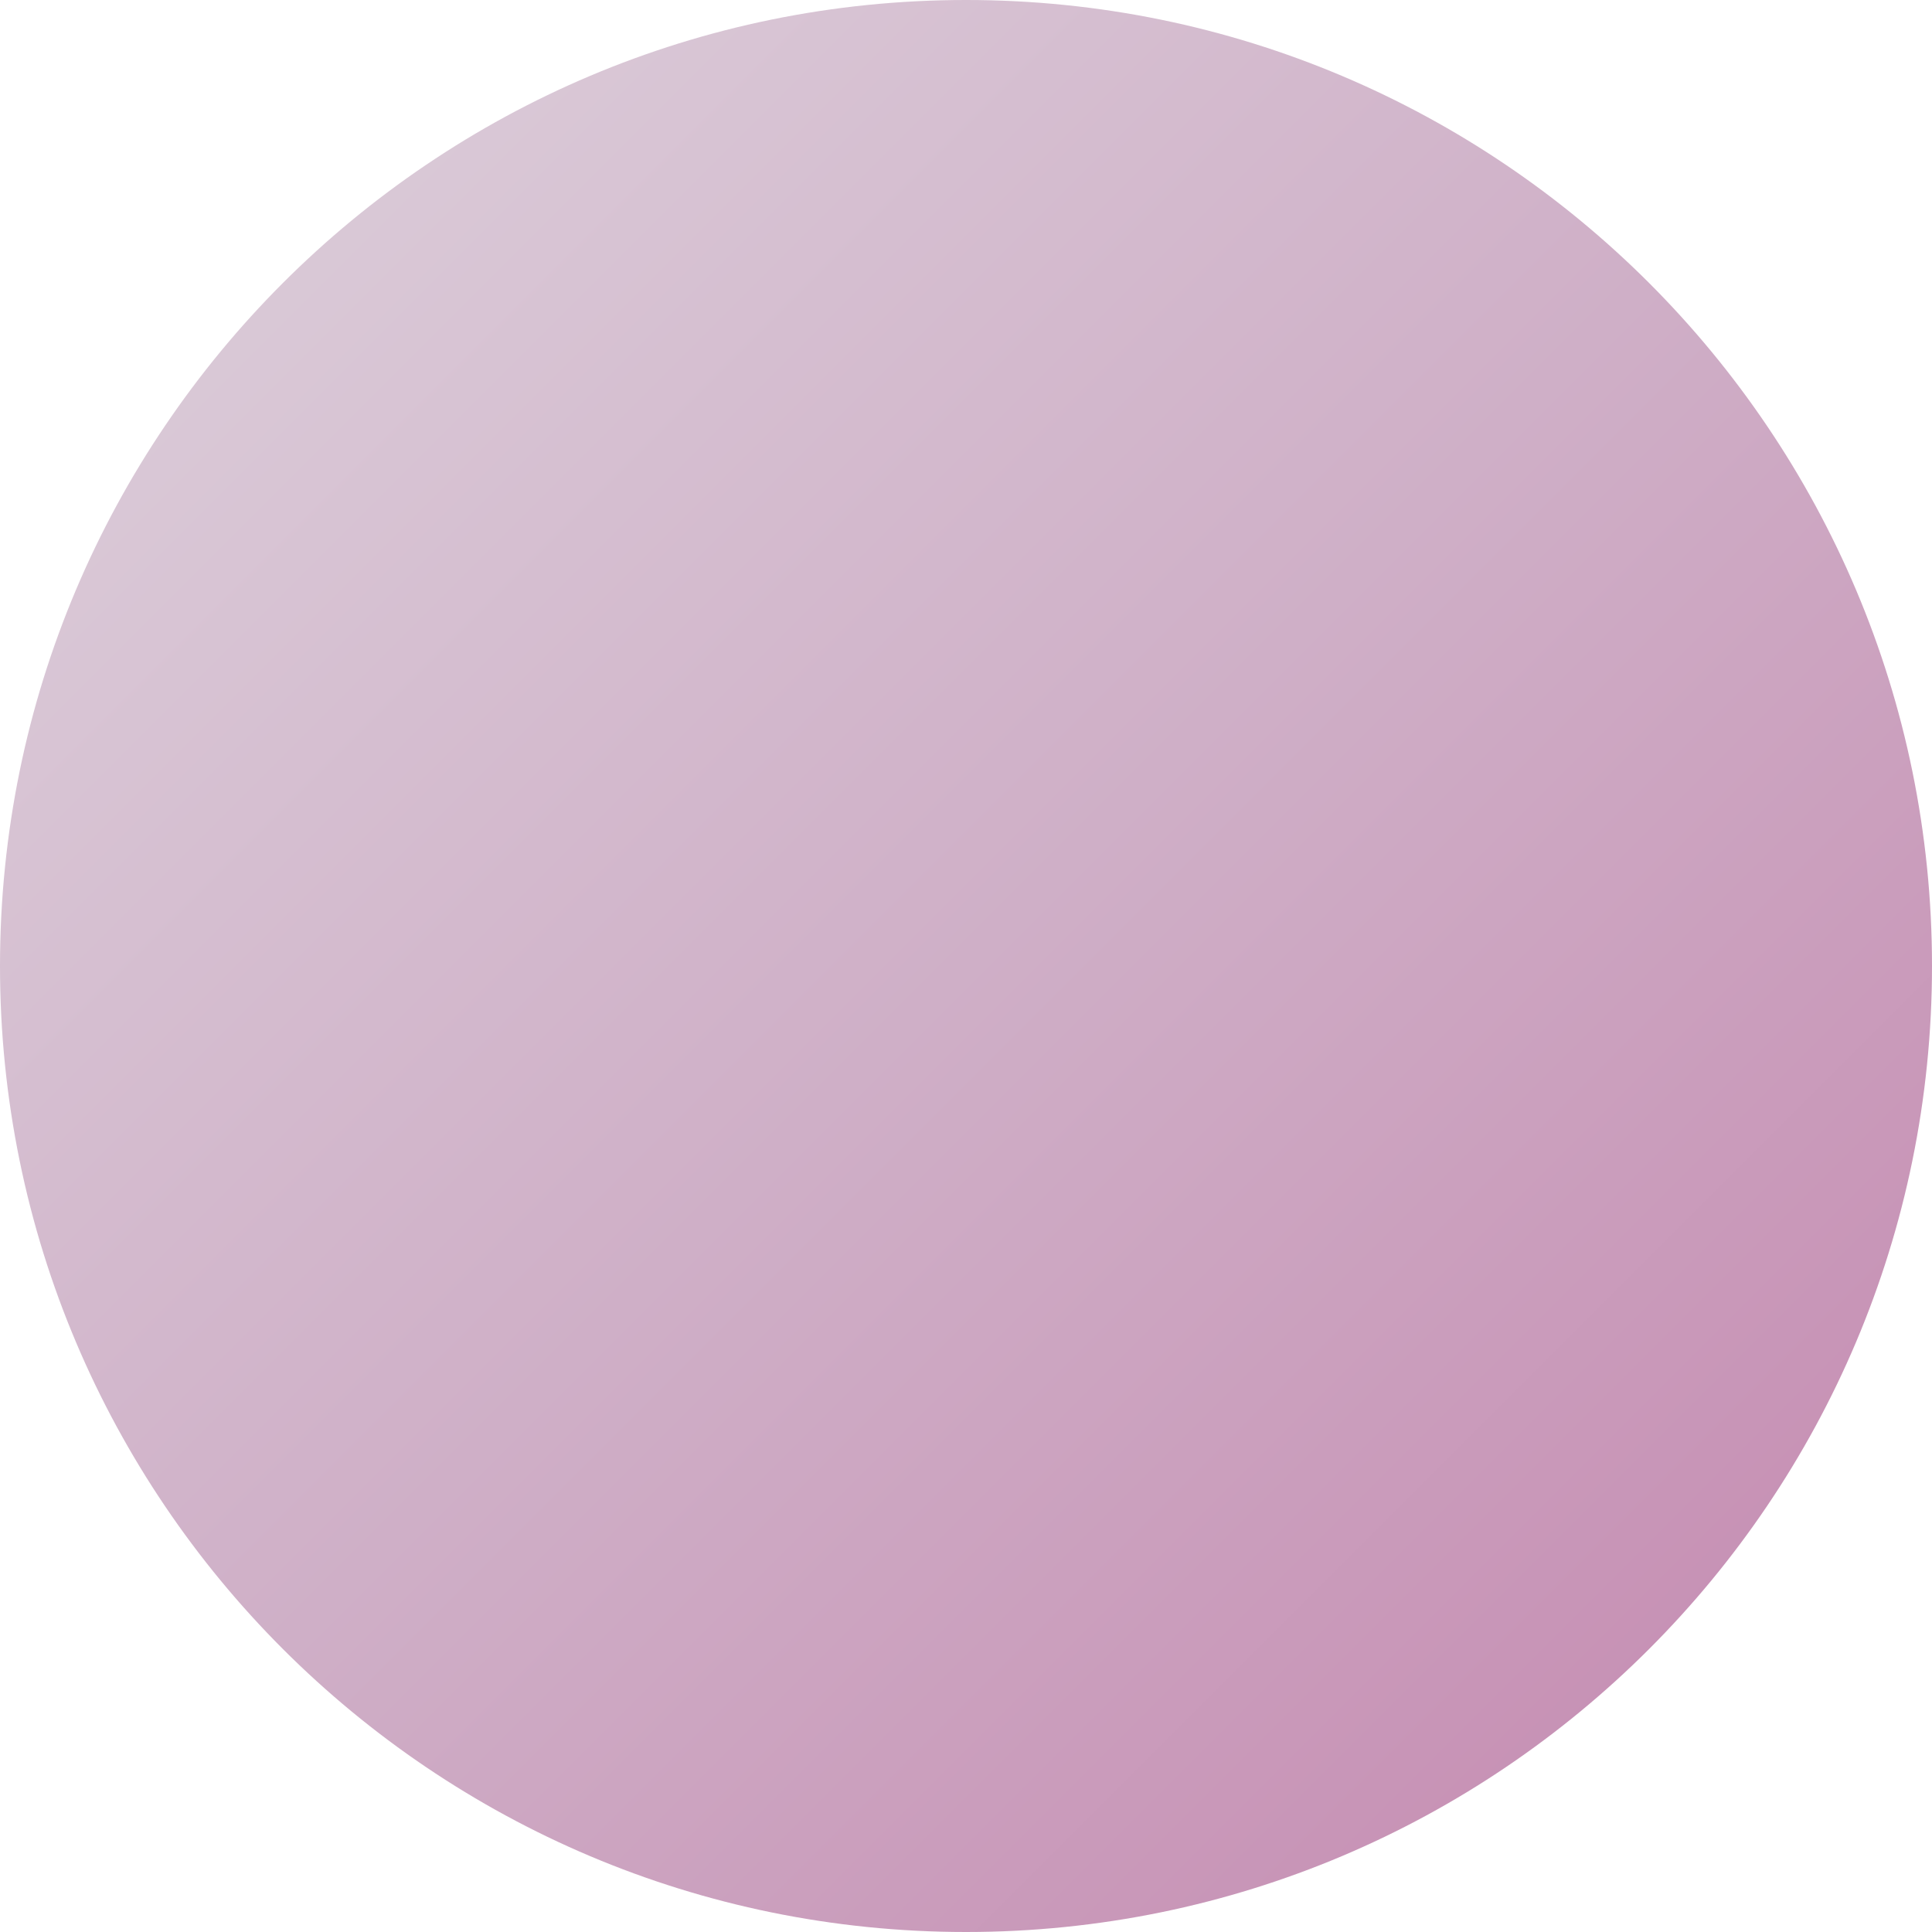
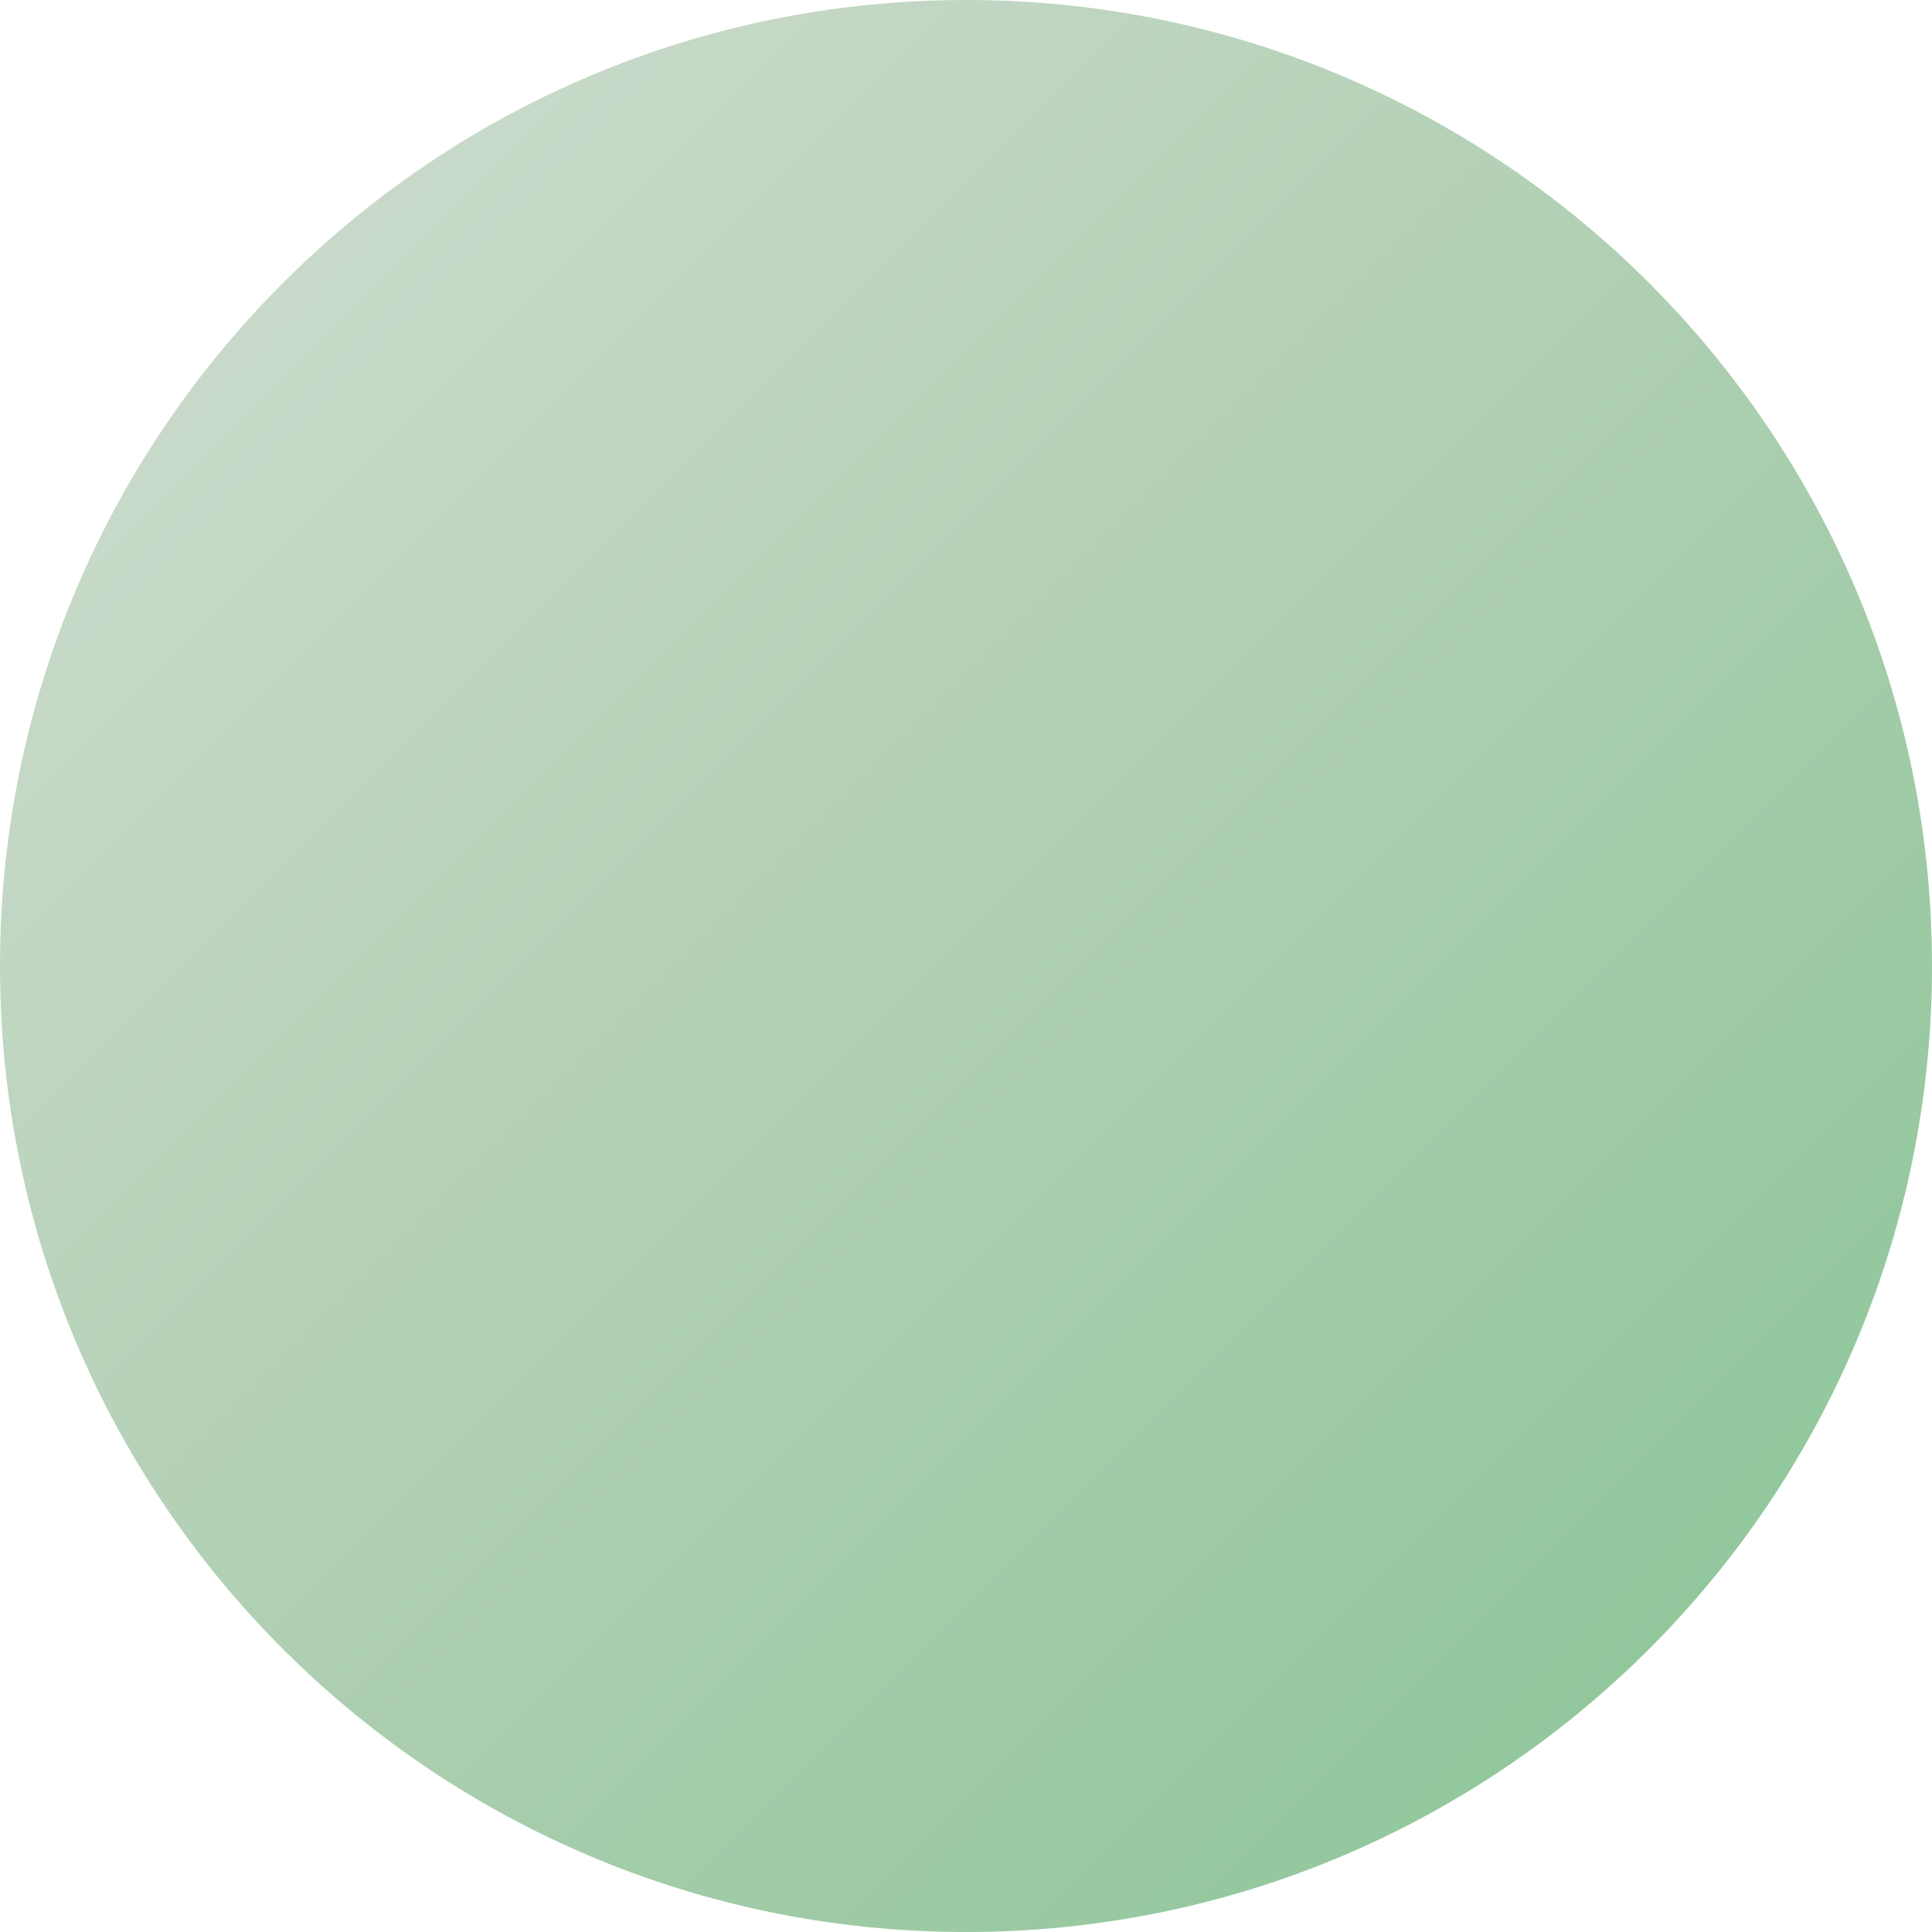
<svg xmlns="http://www.w3.org/2000/svg" width="48" height="48" viewBox="0 0 48 48">
  <defs>
-     <linearGradient id="grad_1751050957" x1="0%" y1="0%" x2="100%" y2="100%">
-       <stop offset="0%" style="stop-color:#ded3dd;stop-opacity:1" />
-       <stop offset="50%" style="stop-color:#cfafc7;stop-opacity:1" />
-       <stop offset="100%" style="stop-color:#c486ae;stop-opacity:1" />
+     <linearGradient id="grad_1751050999" x1="0%" y1="0%" x2="100%" y2="100%">
+       <stop offset="0%" style="stop-color:#d3ded3;stop-opacity:1" />
+       <stop offset="50%" style="stop-color:#afcfb2;stop-opacity:1" />
+       <stop offset="100%" style="stop-color:#86c493;stop-opacity:1" />
    </linearGradient>
-     <linearGradient id="grad_hover_1751050957" x1="0%" y1="0%" x2="100%" y2="100%">
-       <stop offset="0%" style="stop-color:#baa0b7;stop-opacity:1" />
-       <stop offset="50%" style="stop-color:#b47ca6;stop-opacity:1" />
-       <stop offset="100%" style="stop-color:#b25591;stop-opacity:1" />
+     <linearGradient id="grad_hover_1751050999" x1="0%" y1="0%" x2="100%" y2="100%">
+       <stop offset="0%" style="stop-color:#a0baa0;stop-opacity:1" />
+       <stop offset="50%" style="stop-color:#7cb481;stop-opacity:1" />
+       <stop offset="100%" style="stop-color:#55b268;stop-opacity:1" />
    </linearGradient>
-     <linearGradient id="grad_active_1751050957" x1="0%" y1="0%" x2="100%" y2="100%">
-       <stop offset="0%" style="stop-color:#90628a;stop-opacity:1" />
-       <stop offset="50%" style="stop-color:#8d477b;stop-opacity:1" />
-       <stop offset="100%" style="stop-color:#853268;stop-opacity:1" />
+     <linearGradient id="grad_active_1751050999" x1="0%" y1="0%" x2="100%" y2="100%">
+       <stop offset="0%" style="stop-color:#629062;stop-opacity:1" />
+       <stop offset="50%" style="stop-color:#478d4d;stop-opacity:1" />
+       <stop offset="100%" style="stop-color:#328543;stop-opacity:1" />
    </linearGradient>
  </defs>
  <style>
    .logo-circle {
-       fill: url(#grad_1751050957);
+       fill: url(#grad_1751050999);
      transition: fill 0.2s ease, transform 0.1s ease;
      cursor: pointer;
    }
    
    .logo-circle:hover {
-       fill: url(#grad_hover_1751050957);
+       fill: url(#grad_hover_1751050999);
    }
    
    .logo-circle:active {
-       fill: url(#grad_active_1751050957);
+       fill: url(#grad_active_1751050999);
      transform: translateY(2px);
    }
  </style>
  <circle cx="24" cy="24" r="24" class="logo-circle" />
</svg>
